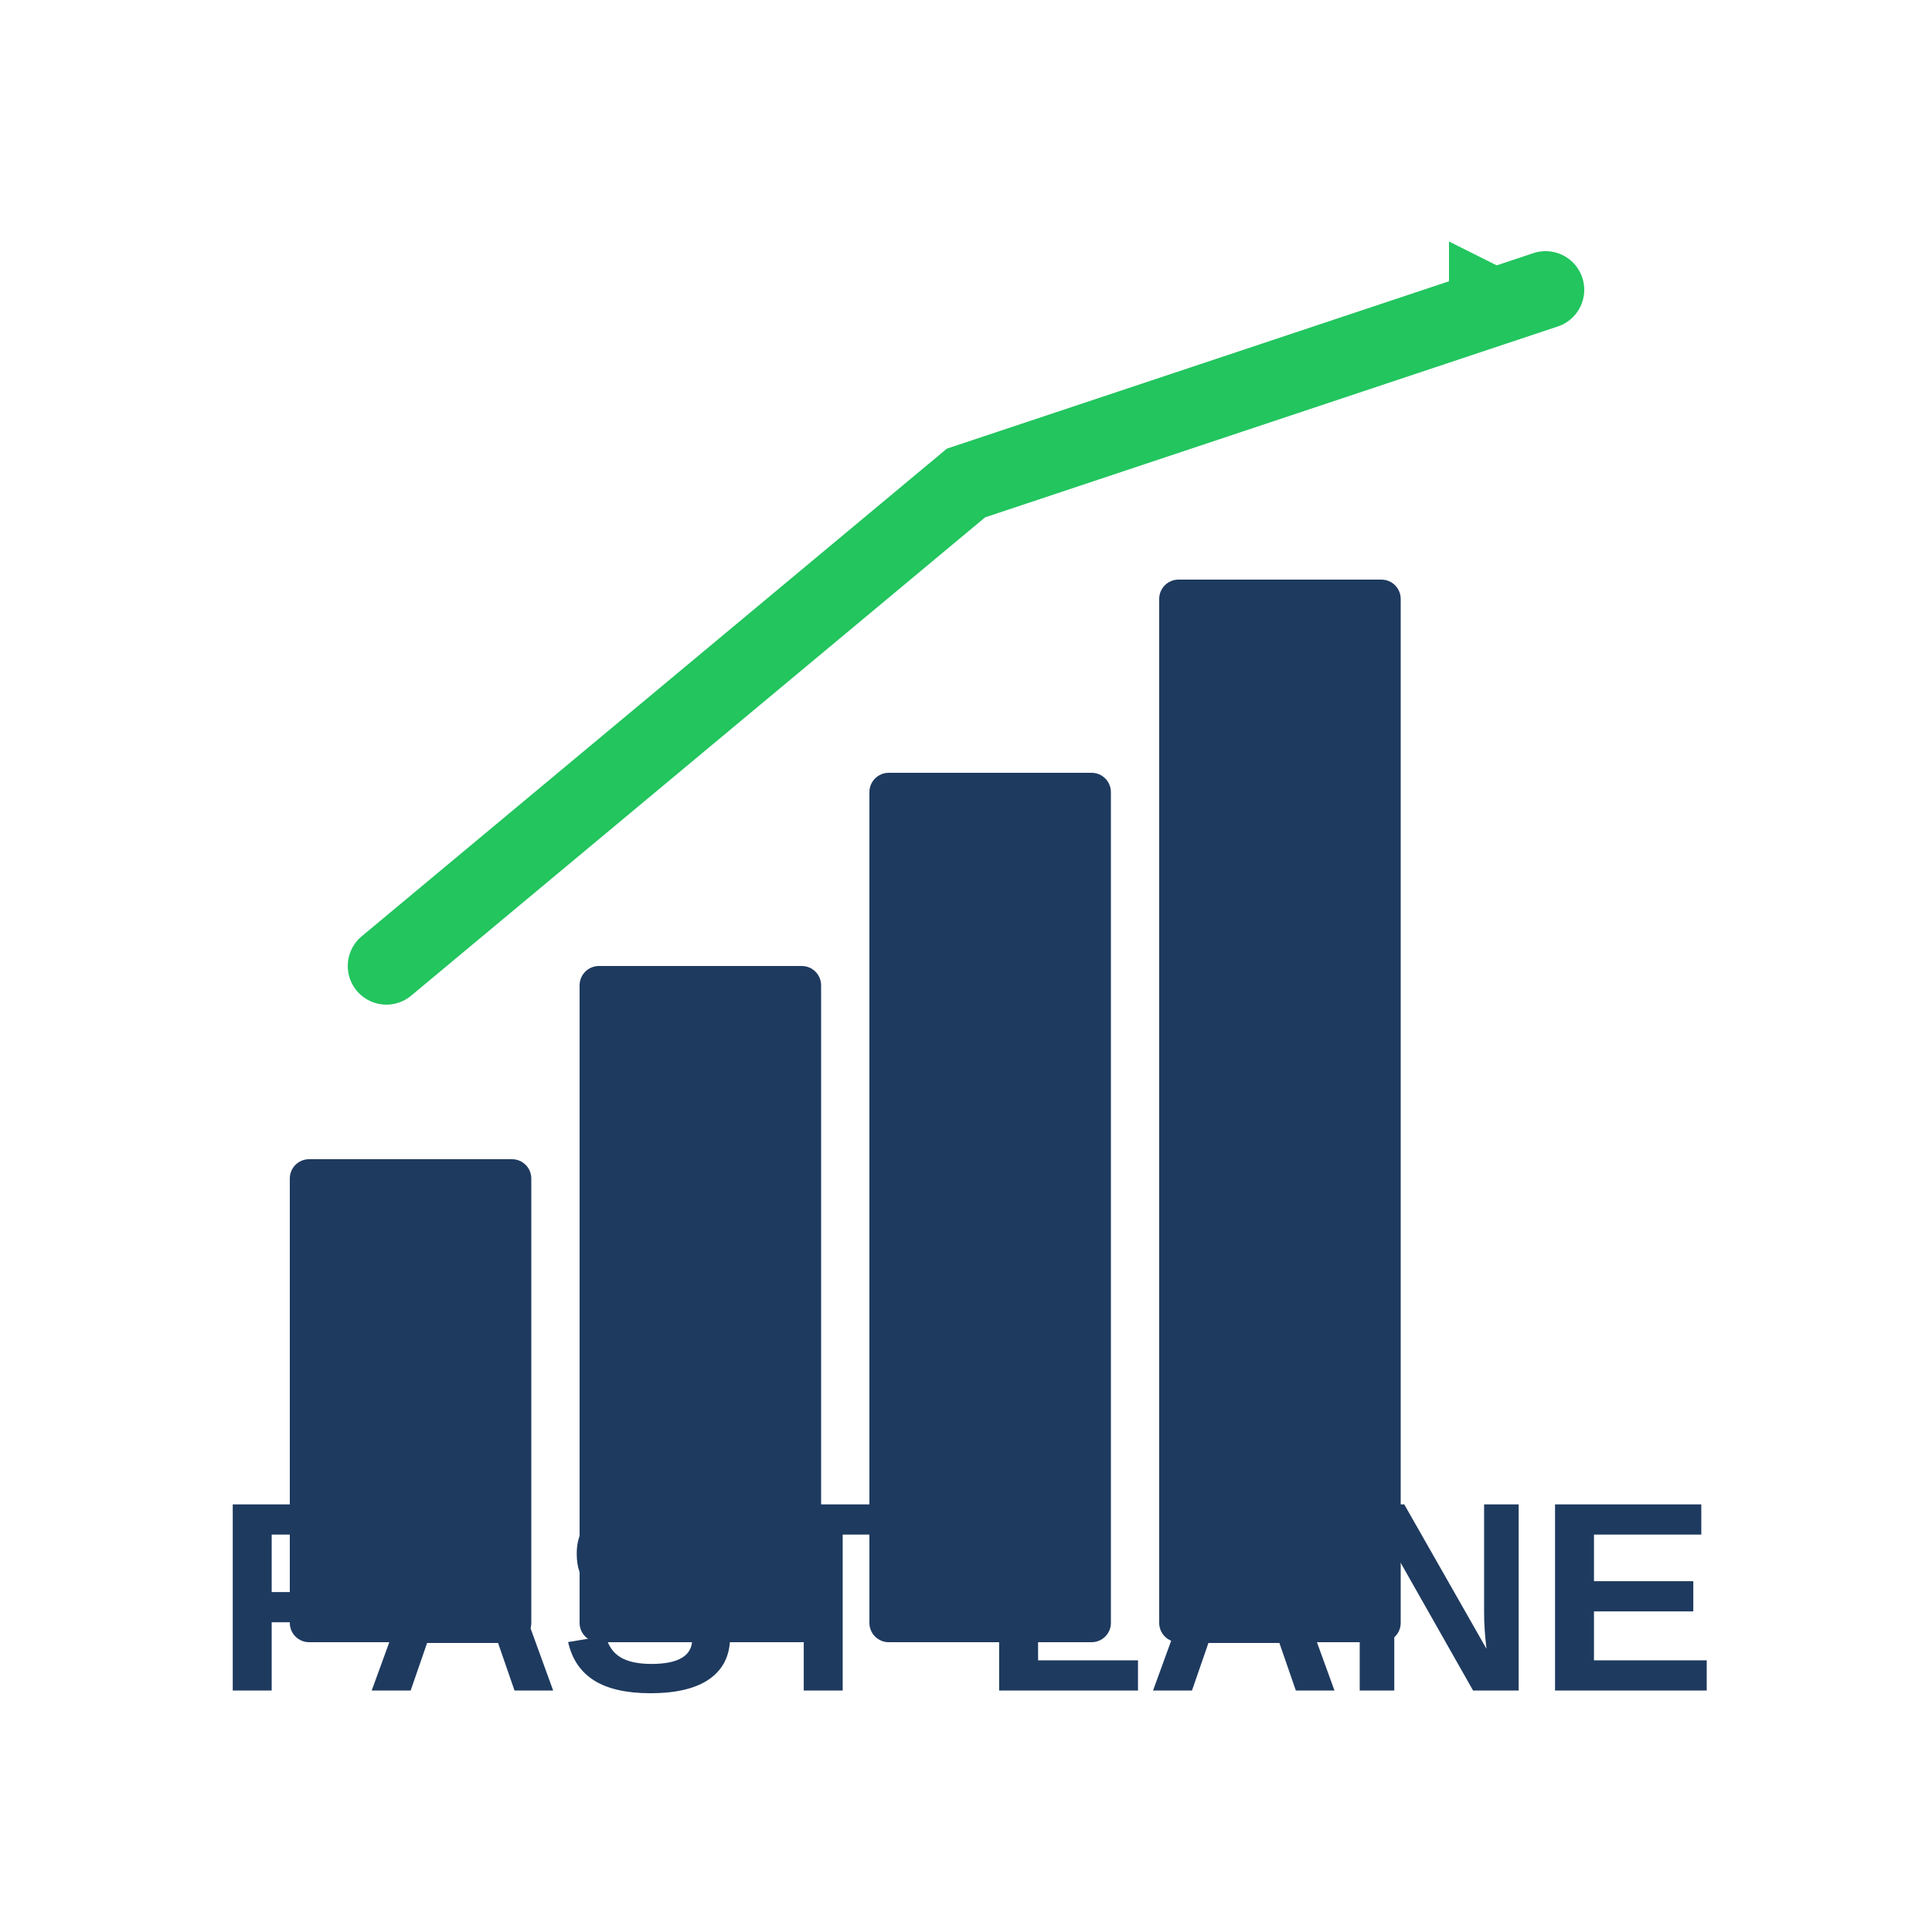
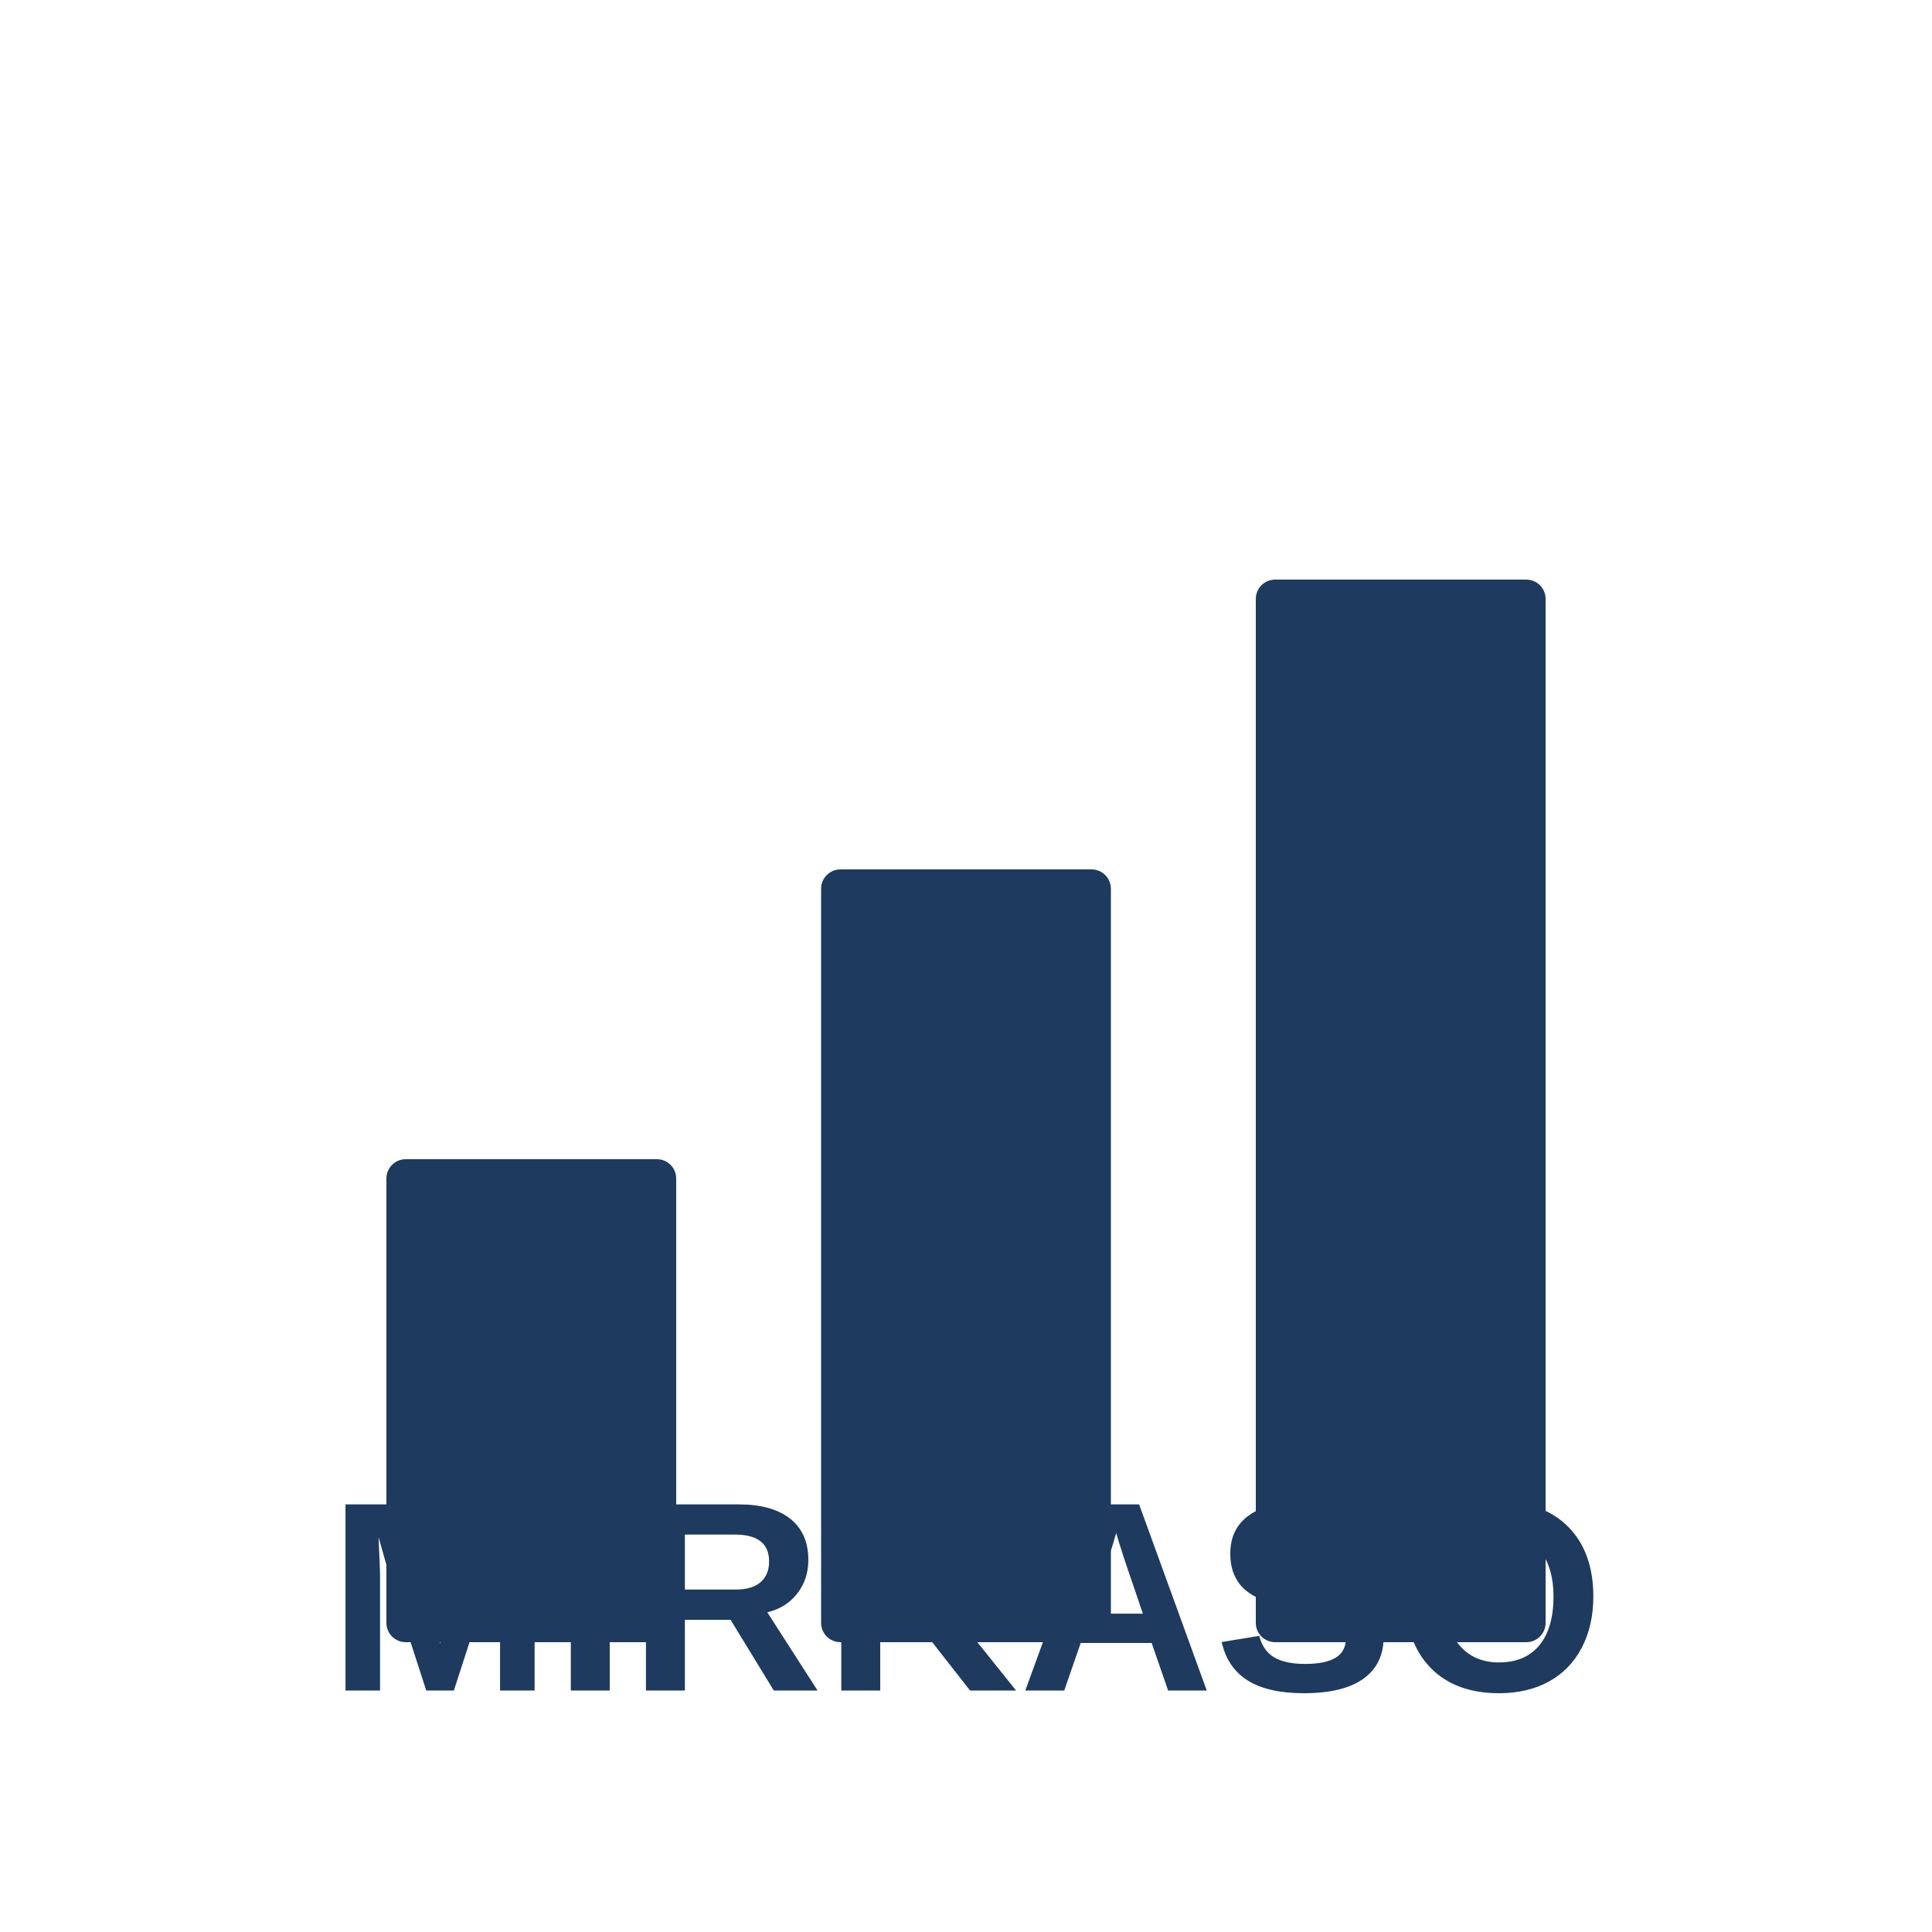
<svg xmlns="http://www.w3.org/2000/svg" viewBox="0 0 200 200" width="200" height="200">
  <rect width="200" height="200" fill="transparent" />
-   <rect x="30" y="120" width="25" height="50" fill="#1e3a5f" rx="2" />
-   <rect x="60" y="100" width="25" height="70" fill="#1e3a5f" rx="2" />
-   <rect x="90" y="80" width="25" height="90" fill="#1e3a5f" rx="2" />
-   <rect x="120" y="60" width="25" height="110" fill="#1e3a5f" rx="2" />
-   <path d="M 40 100 L 100 50 L 160 30" stroke="#22c55e" stroke-width="8" fill="none" stroke-linecap="round" />
-   <polygon points="160,30 150,25 150,35" fill="#22c55e" />
-   <text x="100" y="175" font-family="Arial, sans-serif" font-size="28" font-weight="bold" fill="#1e3a5f" text-anchor="middle">FAST LANE</text>
+   <rect x="40" y="120" width="30" height="50" fill="#1e3a5f" rx="2" />
+   <rect x="85" y="90" width="30" height="80" fill="#1e3a5f" rx="2" />
+   <rect x="130" y="60" width="30" height="110" fill="#1e3a5f" rx="2" />
+   <text x="100" y="175" font-family="Arial, sans-serif" font-size="28" font-weight="bold" fill="#1e3a5f" text-anchor="middle">MIRKASO</text>
</svg>
